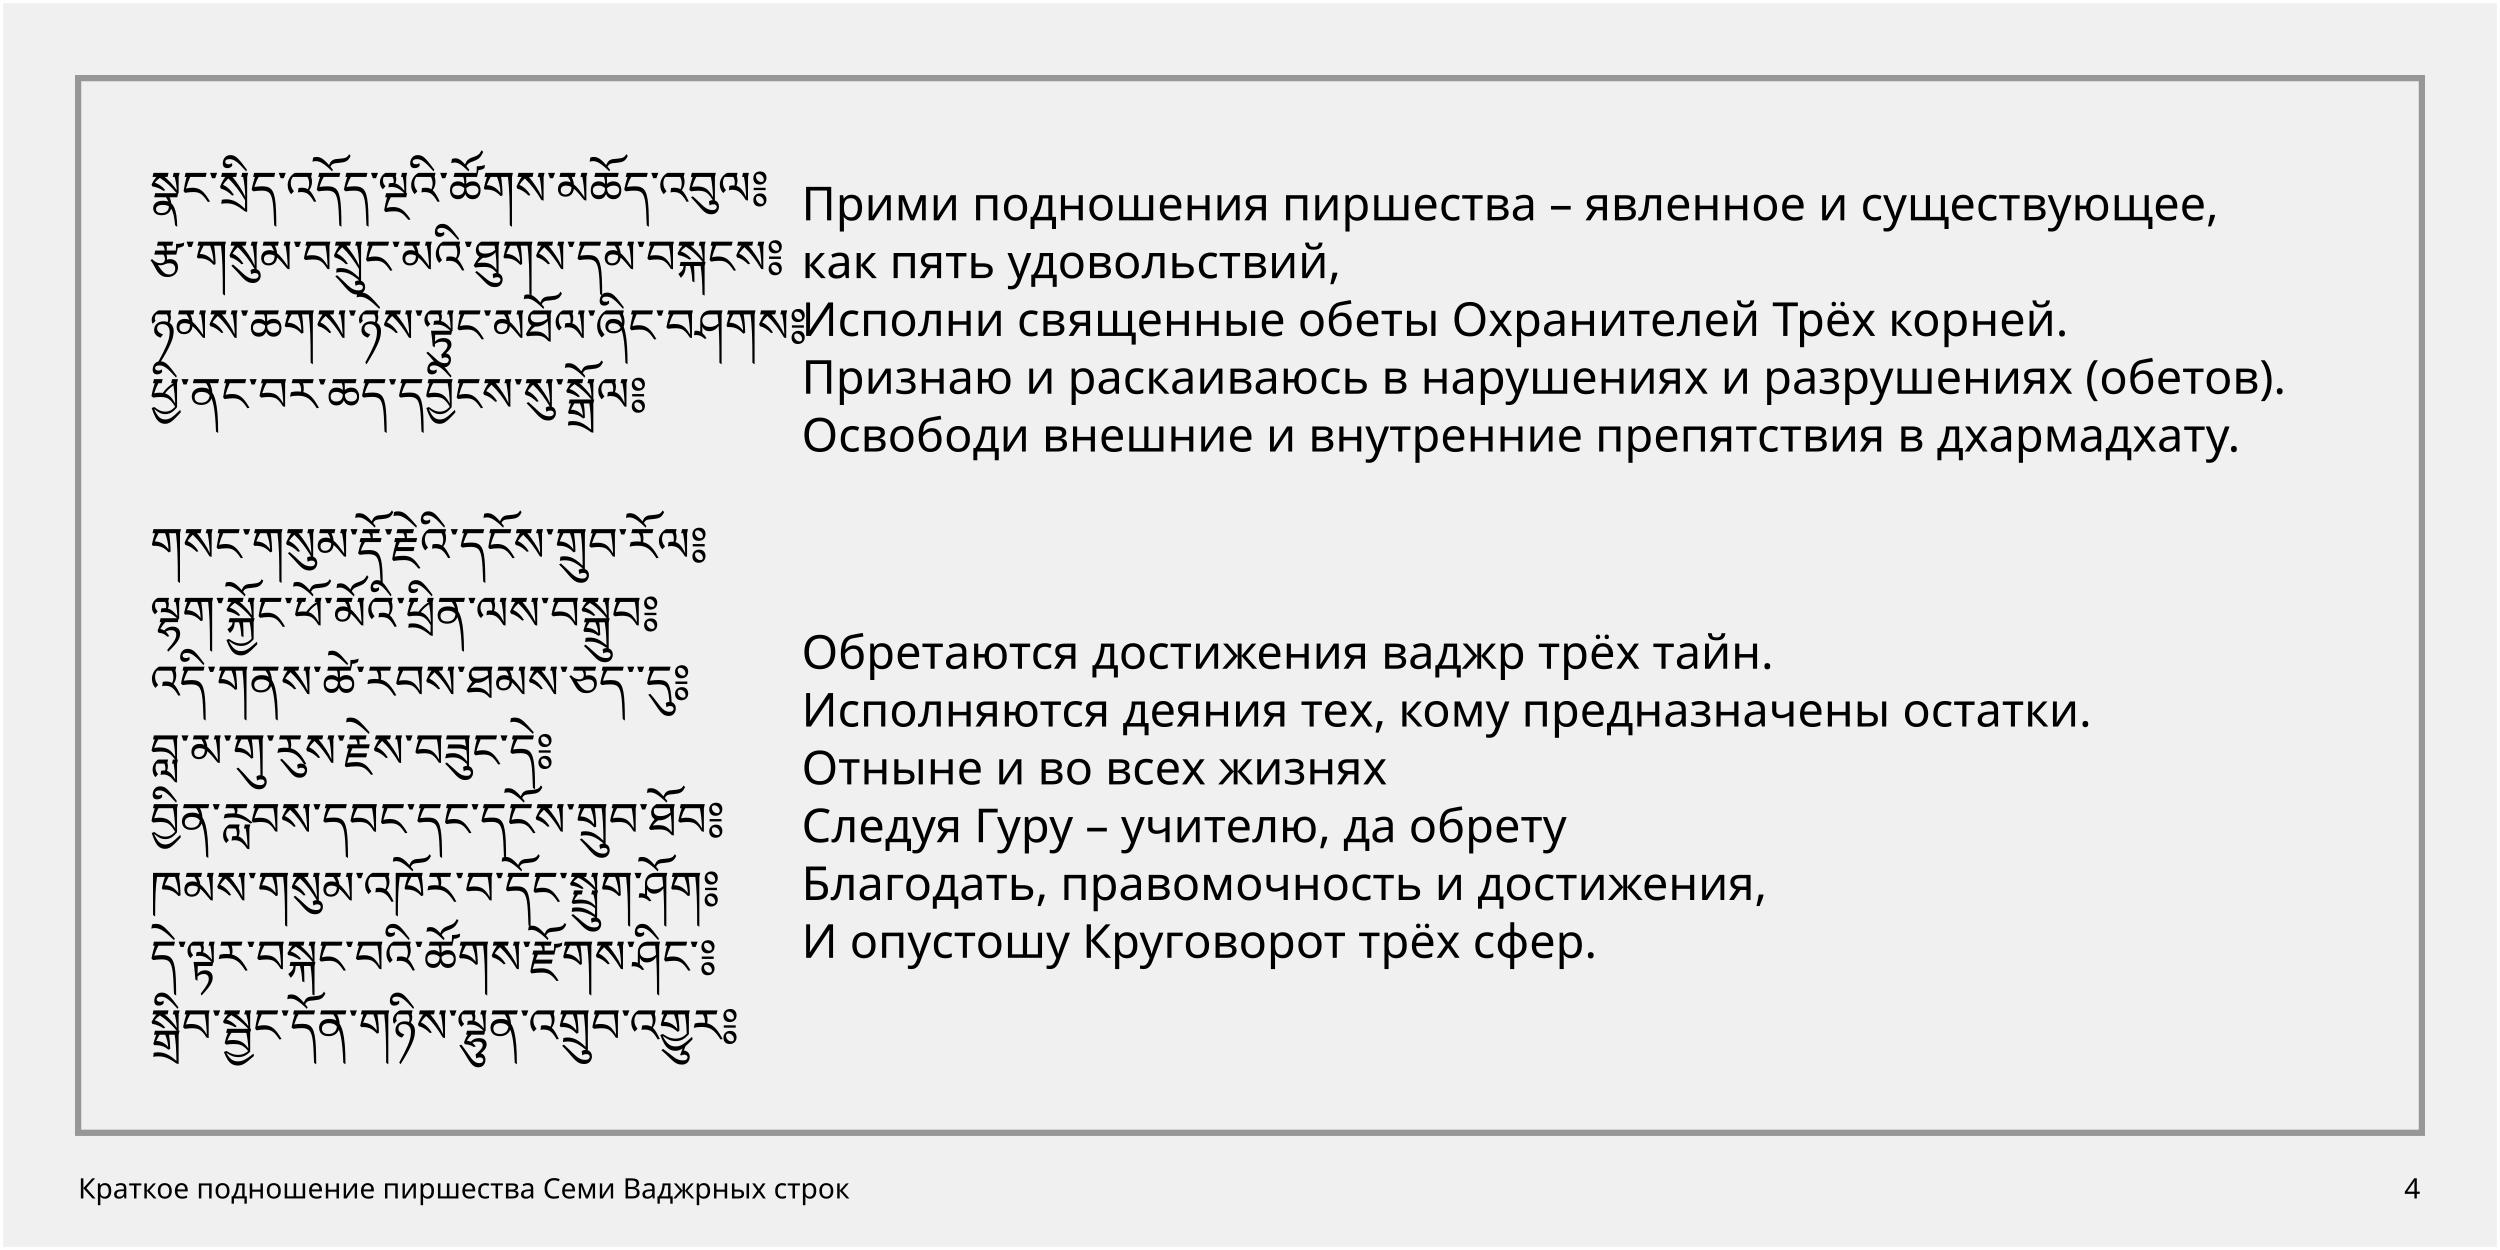
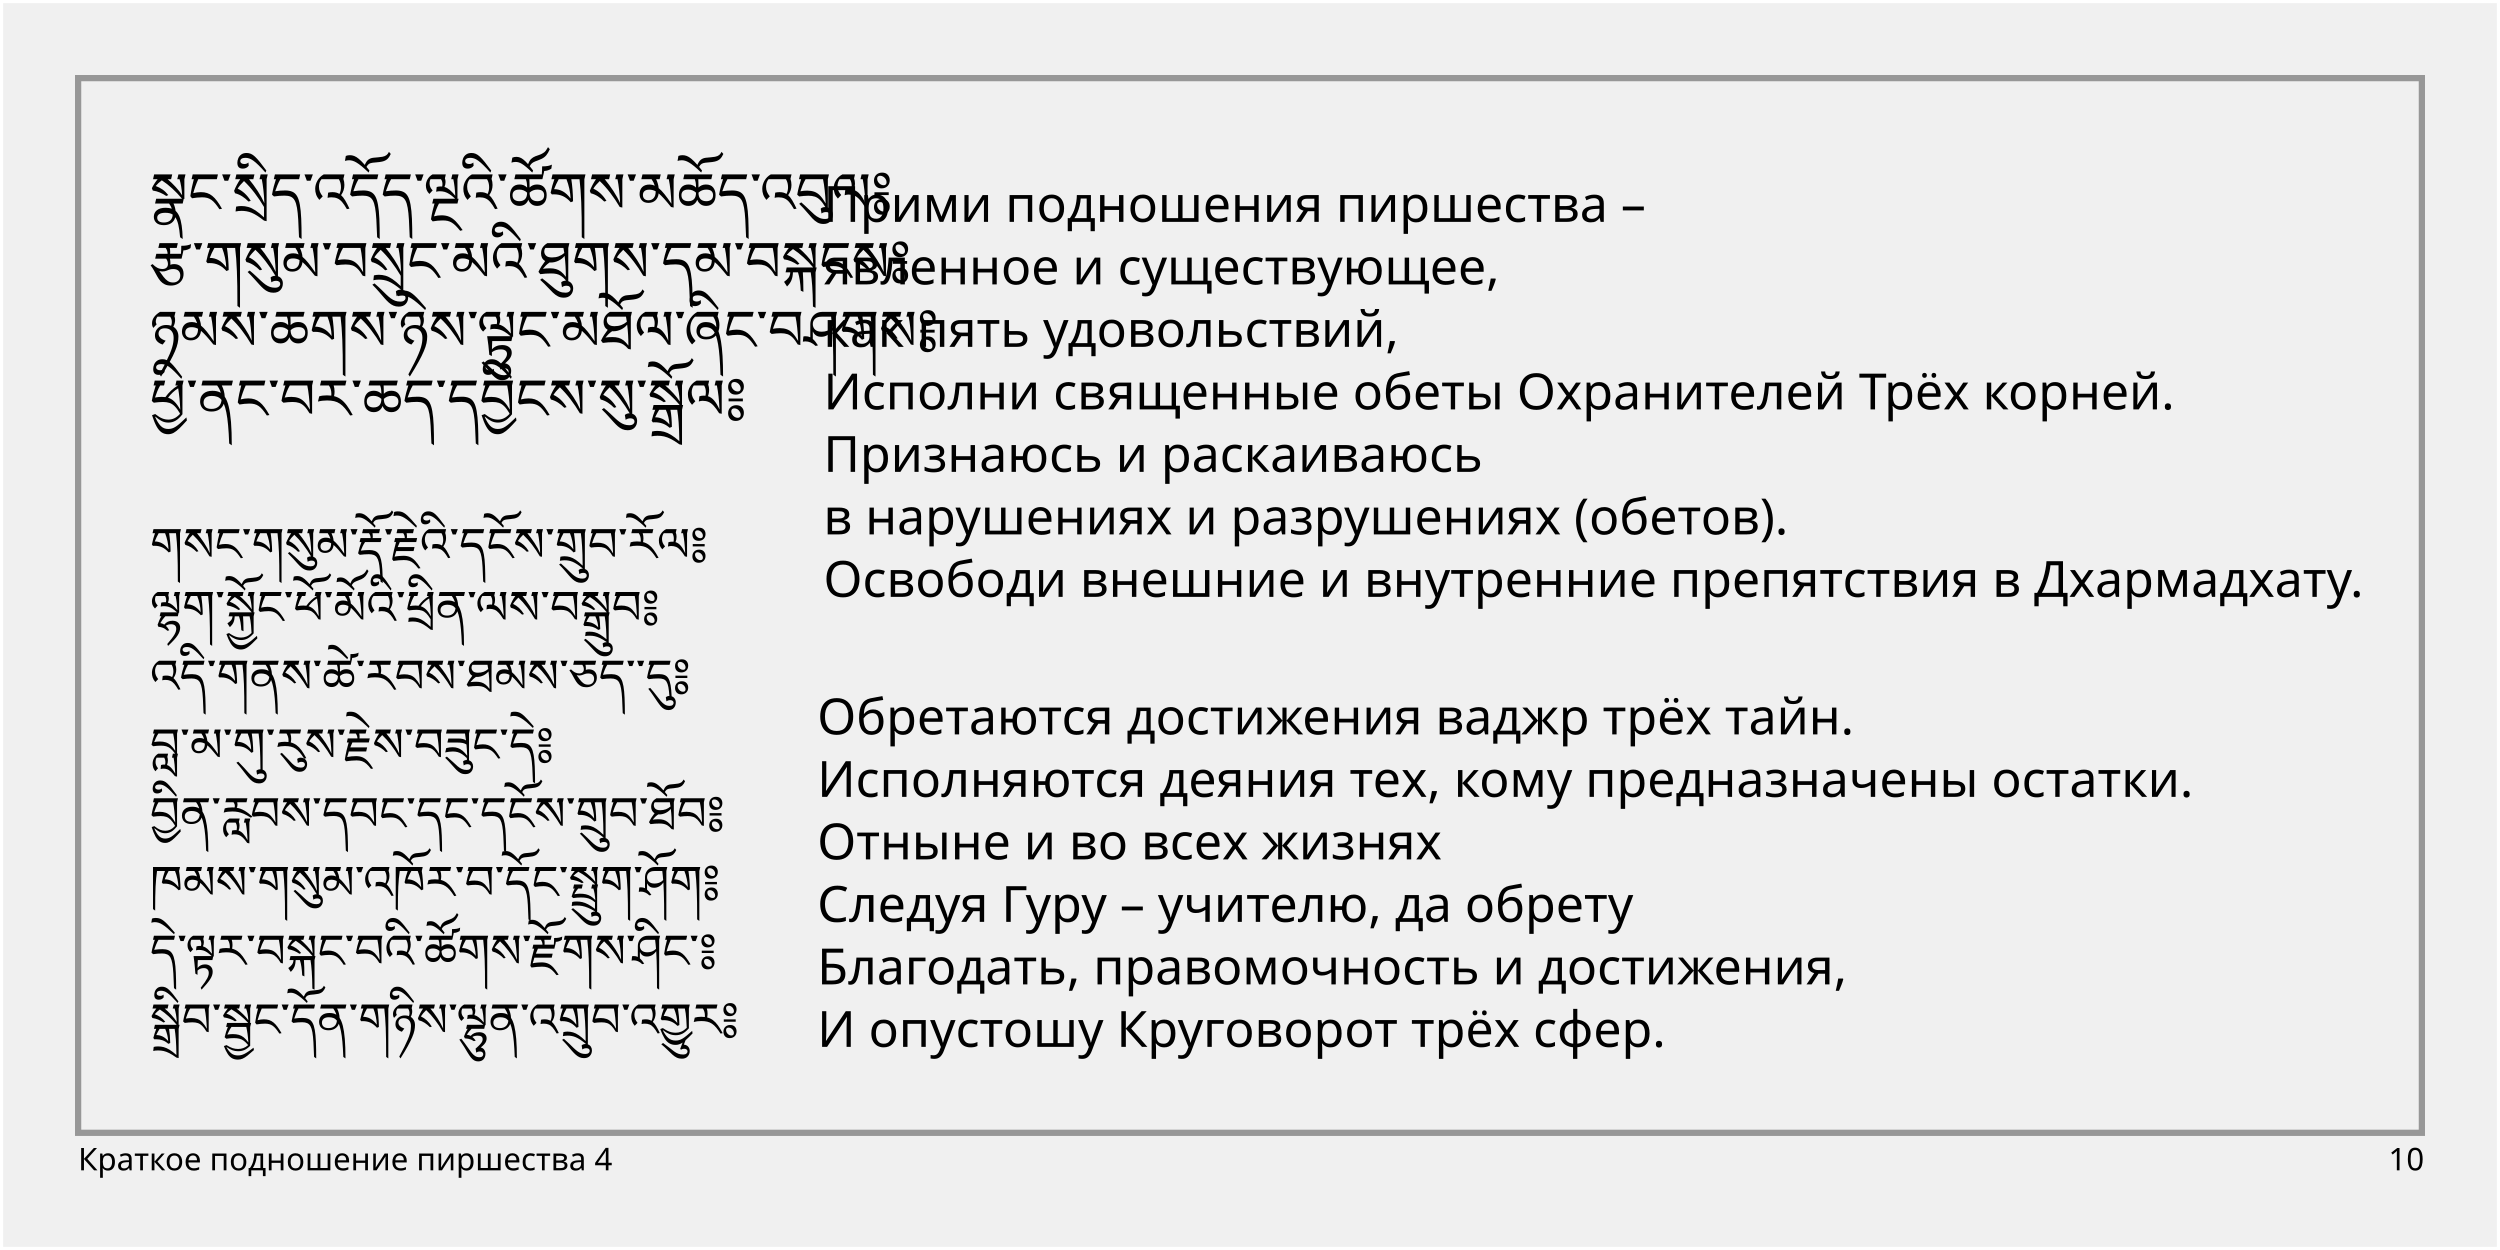
<svg xmlns="http://www.w3.org/2000/svg" width="1600px" height="800px" viewBox="0 0 1600 800" version="1.1">
  <defs />
  <g id="Page-1" stroke="none" stroke-width="1" fill="none" fill-rule="evenodd">
    <g id="10">
      <rect id="Rectangle-1" stroke="#979797" stroke-width="4" x="50" y="50" width="1500" height="675" />
      <rect id="Rectangle-1-Copy-2" stroke="#FFFFFF" stroke-width="4" x="0" y="0" width="1600" height="800" />
-       <text id="4" font-family="Geometria" font-size="18" font-weight="260" fill="#000000">
-         <tspan x="1538.696" y="767">4</tspan>
+       <text font-family="Geometria" font-size="20" font-weight="260" fill="#000000">
+         <tspan x="1528.6" y="749">10</tspan>
      </text>
-       <text id="Краткое-подношение-п" font-family="Geometria" font-size="18" font-weight="260" fill="#000000">
-         <tspan x="50" y="767">Краткое подношение пиршества Семи Ваджрных строк</tspan>
+       <text id="Краткое-подношение-п" font-family="Geometria" font-size="20" font-weight="260" fill="#000000">
+         <tspan x="50" y="749">Краткое подношение пиршества 4</tspan>
      </text>
-       <text id="Прими-подношения-пир" font-family="Geometria" font-size="30" font-weight="260" fill="#000000">
-         <tspan x="513" y="141">Прими подношения пиршества – явленное и существующее,</tspan>
-         <tspan x="513" y="178">     как пять удовольствий,</tspan>
-         <tspan x="513" y="215">Исполни священные обеты Охранителей Трёх корней.</tspan>
-         <tspan x="513" y="252">Признаю и раскаиваюсь в нарушениях и разрушениях (обетов).</tspan>
-         <tspan x="513" y="289">Освободи внешние и внутренние препятствия в дхармадхату.</tspan>
+       <text id="Прими-подношения-пир" font-family="Geometria" font-size="32" font-weight="260" fill="#000000">
+         <tspan x="527" y="142">Прими подношения пиршества – </tspan>
+         <tspan x="527" y="182">     явленное и существующее,</tspan>
+         <tspan x="527" y="222">     как пять удовольствий,</tspan>
+         <tspan x="527" y="262">Исполни священные обеты Охранителей Трёх корней.</tspan>
+         <tspan x="527" y="302">Признаюсь и раскаиваюсь </tspan>
+         <tspan x="527" y="342">     в нарушениях и разрушениях (обетов).</tspan>
+         <tspan x="527" y="382">Освободи внешние и внутренние препятствия в Дхармадхату.</tspan>
      </text>
-       <text id="Обретаются-достижени" font-family="Geometria" font-size="30" font-weight="260" fill="#000000">
-         <tspan x="513" y="428">Обретаются достижения ваджр трёх тайн. </tspan>
-         <tspan x="513" y="465">Исполняются деяния тех, кому предназначены остатки.</tspan>
-         <tspan x="513" y="502">Отныне и во всех жизнях</tspan>
-         <tspan x="513" y="539">Следуя Гуру – учителю, да обрету</tspan>
-         <tspan x="513" y="576">Благодать, правомочность и достижения,</tspan>
-         <tspan x="513" y="613">И опустошу Круговорот трёх сфер.</tspan>
+       <text id="Обретаются-достижени" font-family="Geometria" font-size="32" font-weight="260" fill="#000000">
+         <tspan x="523" y="470">Обретаются достижения ваджр трёх тайн. </tspan>
+         <tspan x="523" y="510">Исполняются деяния тех, кому предназначены остатки.</tspan>
+         <tspan x="523" y="550">Отныне и во всех жизнях</tspan>
+         <tspan x="523" y="590">Следуя Гуру – учителю, да обрету</tspan>
+         <tspan x="523" y="630">Благодать, правомочность и достижения,</tspan>
+         <tspan x="523" y="670">И опустошу Круговорот трёх сфер.</tspan>
      </text>
-       <text id="སྣང་སྲིད་འདོད་ལྔའི་ཚ" font-family="Kailasa" font-size="30" font-weight="normal" line-spacing="44" fill="#000000">
-         <tspan x="96" y="131">སྣང་སྲིད་འདོད་ལྔའི་ཚོགས་མཆོད་འབུལ༔</tspan>
-         <tspan x="96" y="175">རྩ་གསུམ་བསྲུང་མའི་ཐུགས་དམ་བསྐངས༔</tspan>
-         <tspan x="96" y="219">ཉམས་ཆགས་ཉེས་ལྟུང་མཐོལ་ཞིང་བཤགས༔ </tspan>
-         <tspan x="96" y="263">ཕྱི་ནང་བར་ཆད་དབྱིངས་སུ་སྒྲོལ༔</tspan>
+       <text id="སྣང་སྲིད་འདོད་ལྔའི་ཚ" font-family="Kailasa" font-size="36" font-weight="normal" line-spacing="44" fill="#000000">
+         <tspan x="96" y="136">སྣང་སྲིད་འདོད་ལྔའི་ཚོགས་མཆོད་འབུལ༔</tspan>
+         <tspan x="96" y="180">རྩ་གསུམ་བསྲུང་མའི་ཐུགས་དམ་བསྐངས༔</tspan>
+         <tspan x="96" y="224">ཉམས་ཆགས་ཉེས་ལྟུང་མཐོལ་ཞིང་བཤགས༔ </tspan>
+         <tspan x="96" y="268">ཕྱི་ནང་བར་ཆད་དབྱིངས་སུ་སྒྲོལ༔</tspan>
      </text>
      <text id="གསང་གསུམ་རྡོ་རྗེའི་ད" font-family="Kailasa" font-size="30" font-weight="normal" line-spacing="44" fill="#000000">
        <tspan x="96" y="359">གསང་གསུམ་རྡོ་རྗེའི་དངོས་གྲུབ་རོལ༔</tspan>
-         <tspan x="96" y="403">ལྷག་སྐྱོང་ཕོ་མོའི་ཕྲིན་ལས་བསྒྲུབ༔ </tspan>
-         <tspan x="96" y="447">འདི་གནས་ཚེ་རབས་ཐམས་ཅད་་དུ༔ </tspan>
-         <tspan x="96" y="491">བླ་མ་གུ་རུས་རྗེས་བཟུང་དེ༔ </tspan>
-         <tspan x="96" y="535">བྱིན་རླབས་དབང་དང་དངོས་གྲུབ་ཐོབ༔ </tspan>
-         <tspan x="96" y="579">ཁམས་གསུམ་འཁོར་བ་དོང་སྤྲུག་ཤོག༔</tspan>
-         <tspan x="96" y="623">དེ་ལྟར་བསྐང་བའི་ཚོགས་རྫོགས་ཤིང་༔ </tspan>
-         <tspan x="96" y="667">སྒྲིབ་སྦྱང་དོན་གཉིས་ལྷུན་འགྲུབ་འགྱུར༔  </tspan>
+         <tspan x="96" y="399.223">ལྷག་སྐྱོང་ཕོ་མོའི་ཕྲིན་ལས་བསྒྲུབ༔ </tspan>
+         <tspan x="96" y="443.223">འདི་གནས་ཚེ་རབས་ཐམས་ཅད་་དུ༔ </tspan>
+         <tspan x="96" y="487.223">བླ་མ་གུ་རུས་རྗེས་བཟུང་དེ༔ </tspan>
+         <tspan x="96" y="531.223">བྱིན་རླབས་དབང་དང་དངོས་གྲུབ་ཐོབ༔ </tspan>
+         <tspan x="96" y="575.223">ཁམས་གསུམ་འཁོར་བ་དོང་སྤྲུག་ཤོག༔</tspan>
+         <tspan x="96" y="619.223">དེ་ལྟར་བསྐང་བའི་ཚོགས་རྫོགས་ཤིང་༔ </tspan>
+         <tspan x="96" y="663.223">སྒྲིབ་སྦྱང་དོན་གཉིས་ལྷུན་འགྲུབ་འགྱུར༔  </tspan>
      </text>
    </g>
  </g>
</svg>
